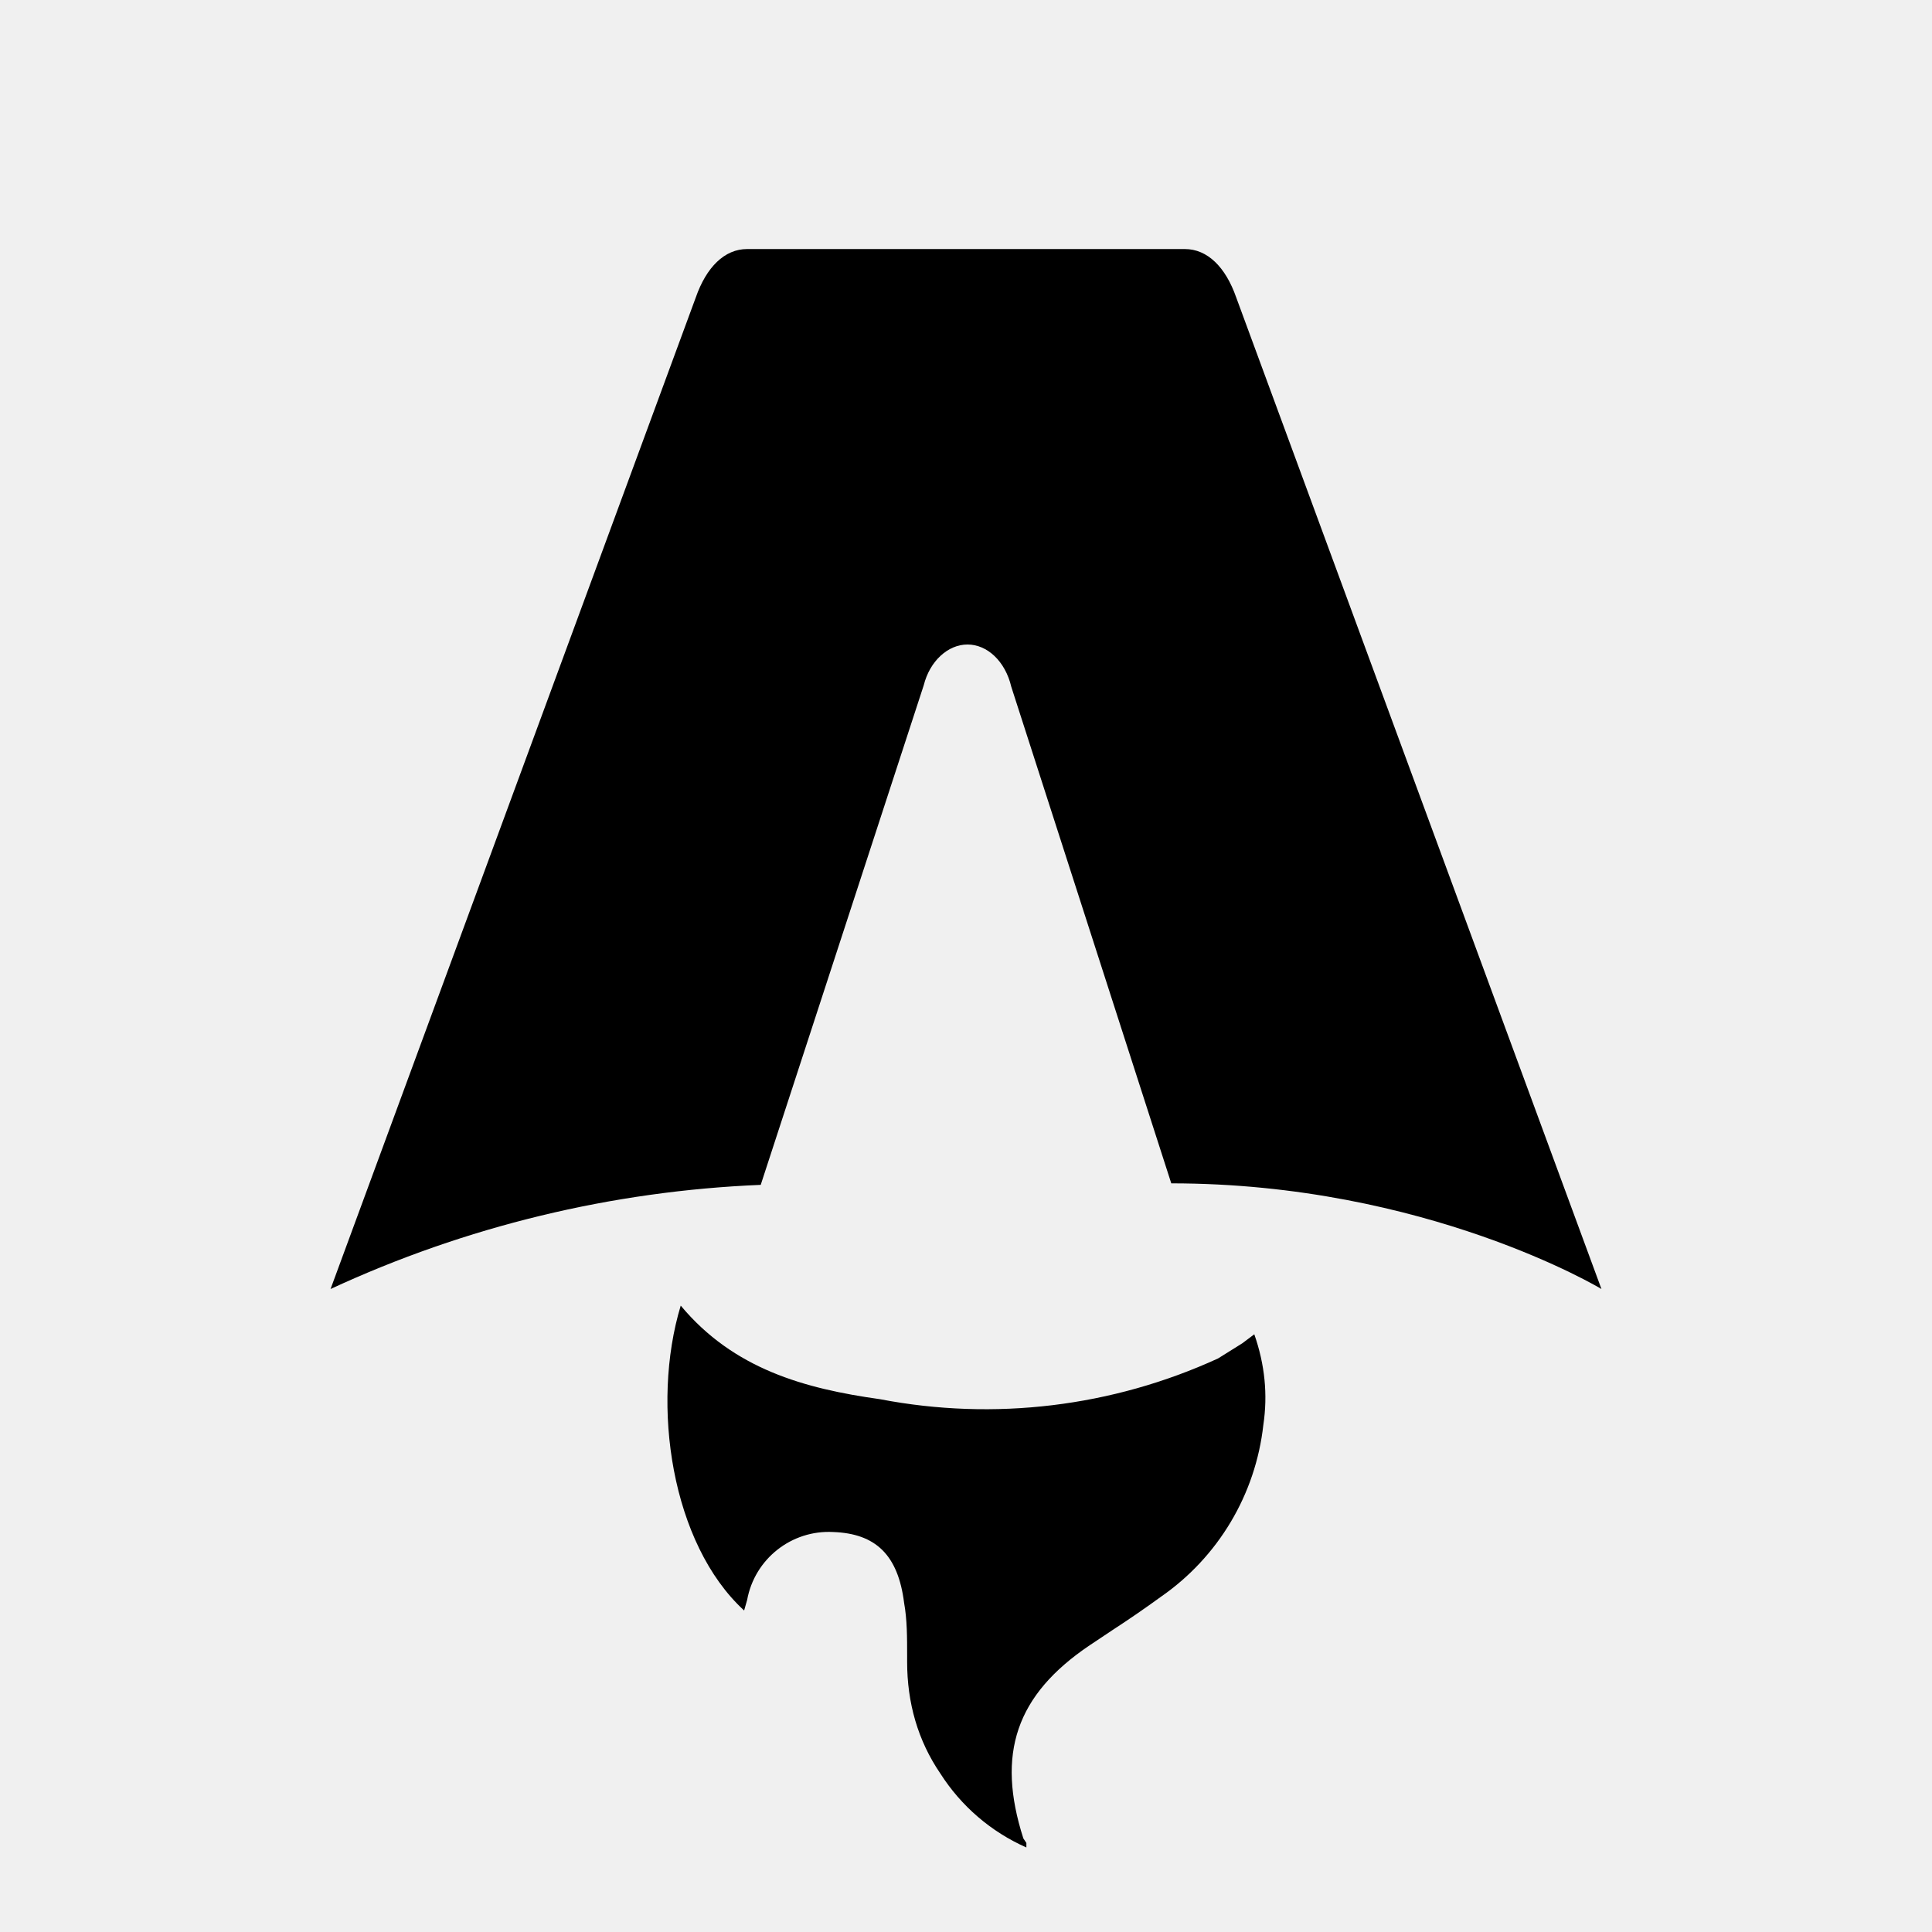
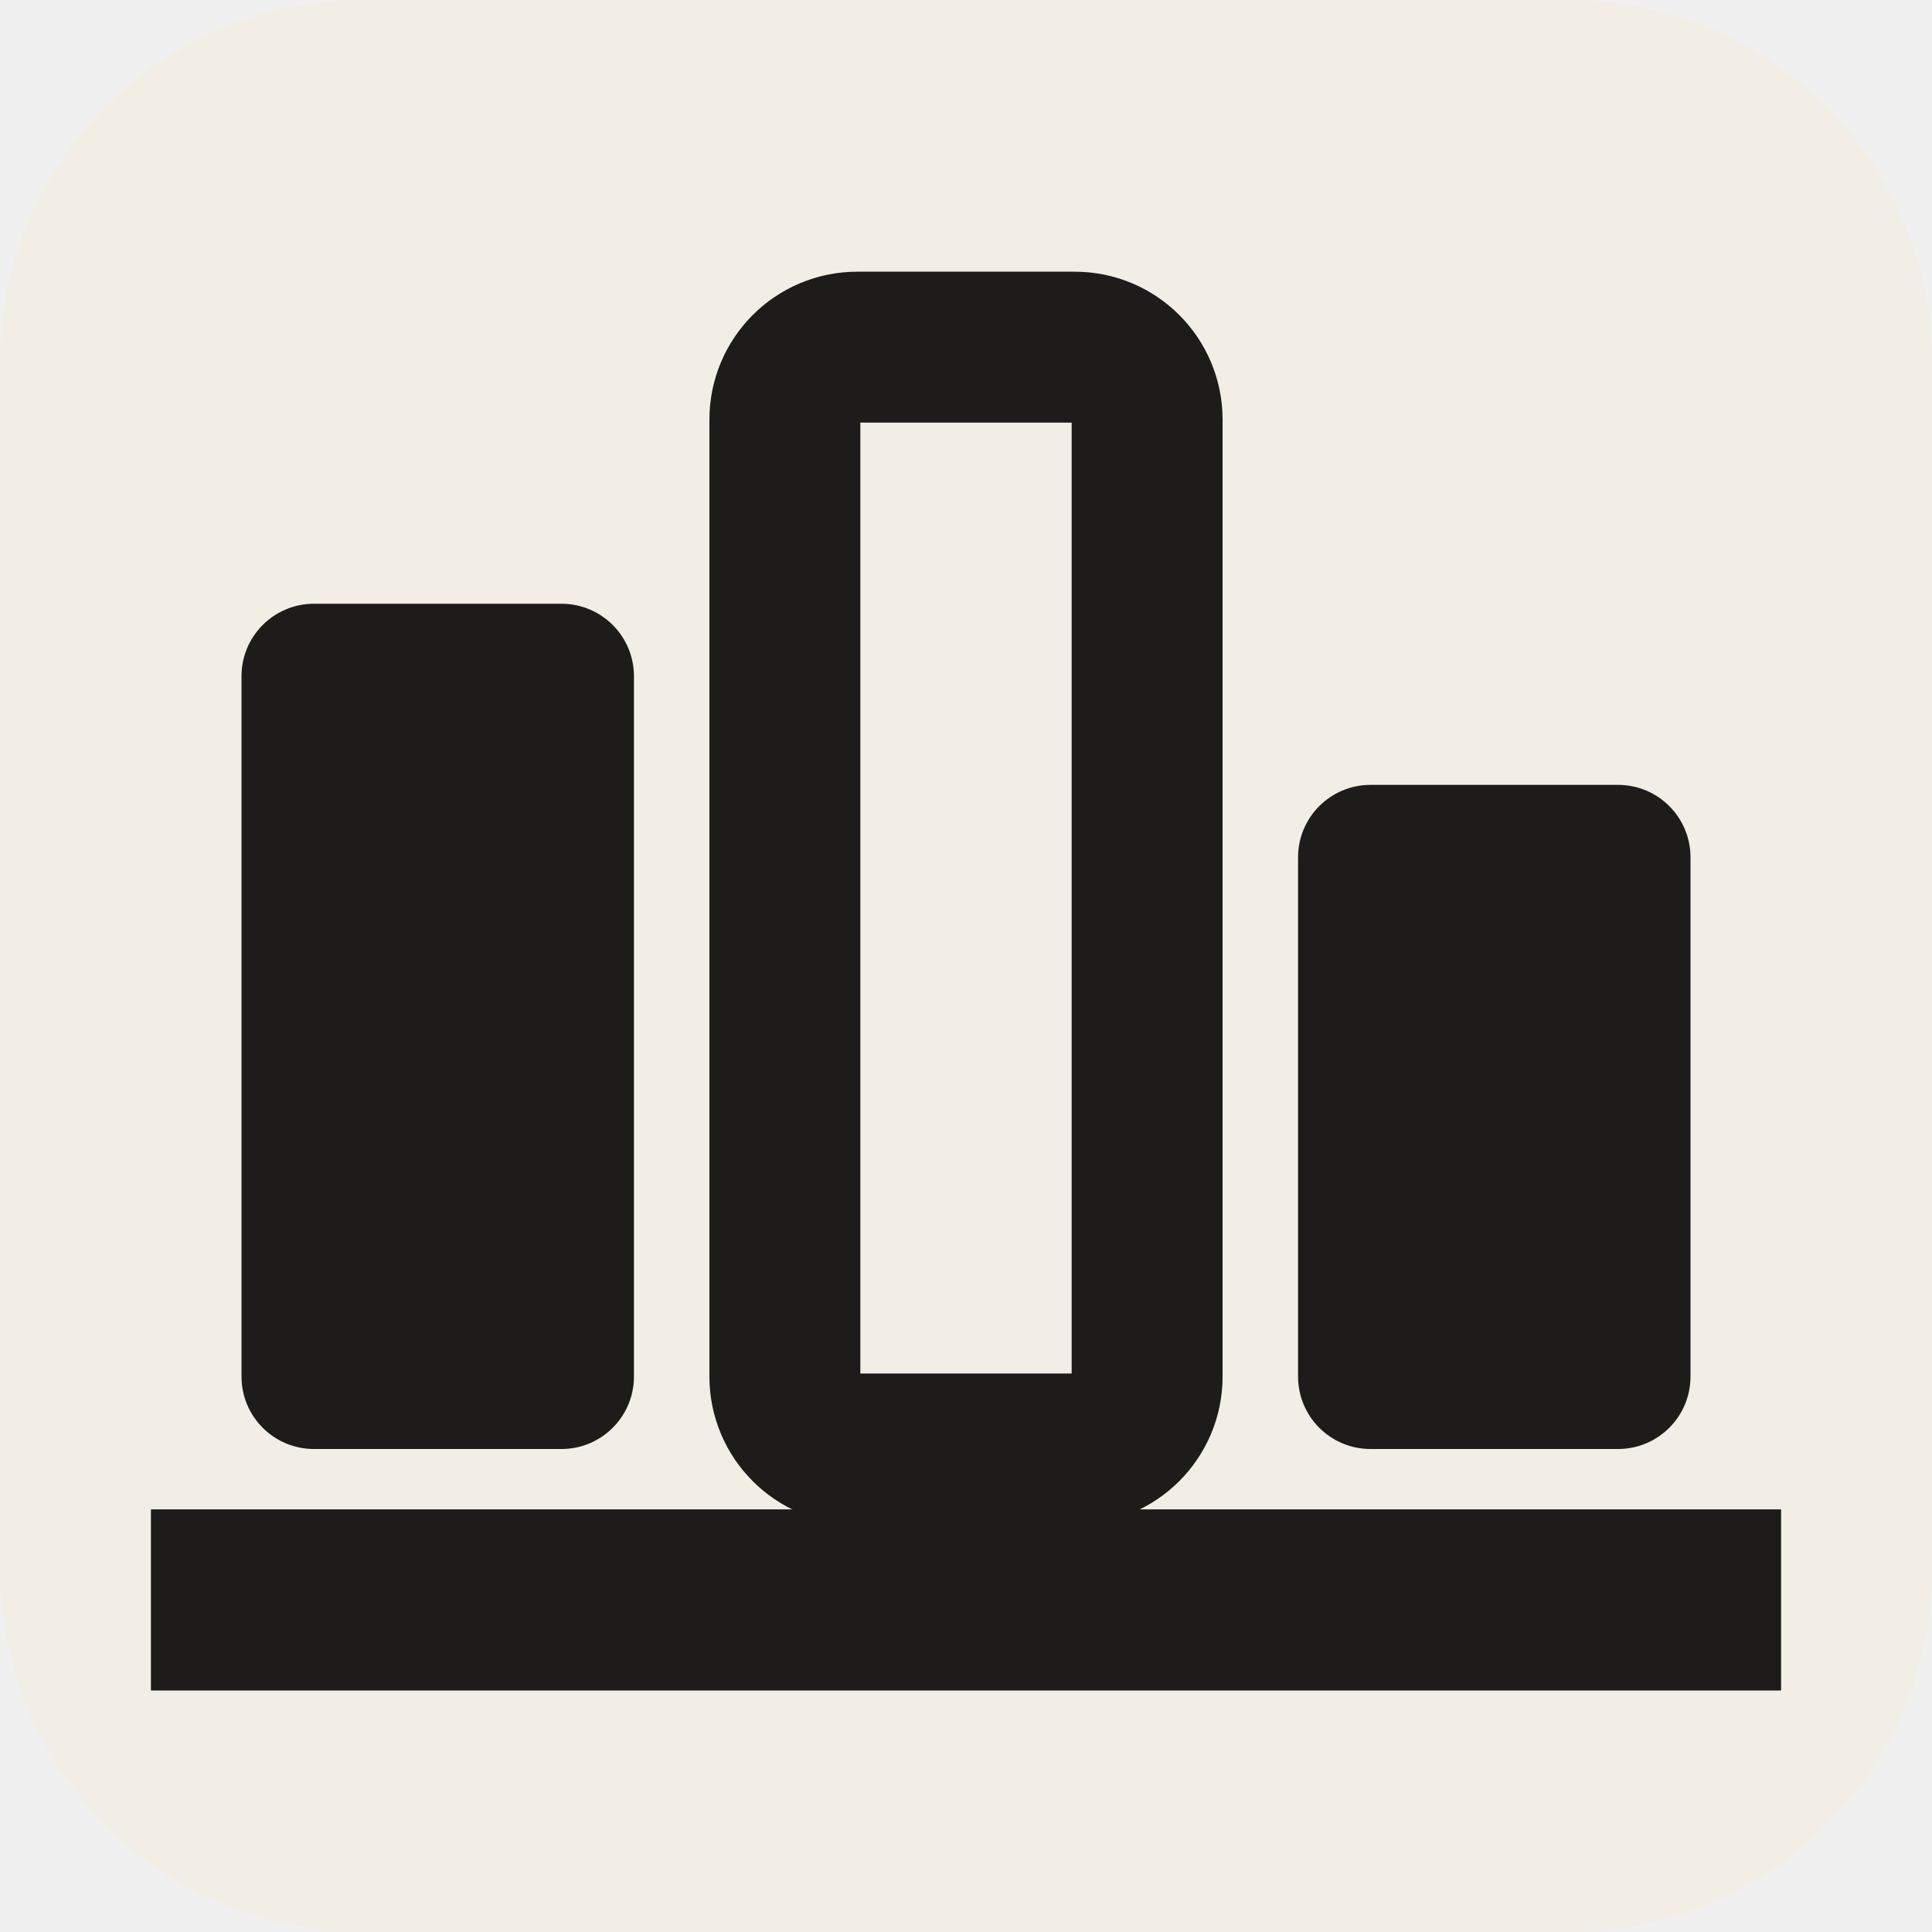
- <svg xmlns="http://www.w3.org/2000/svg" fill="none" viewBox="0 0 128 128">
-   <path d="M50.4 78.5a75.1 75.1 0 0 0-28.5 6.9l24.2-65.7c.7-2 1.9-3.2 3.4-3.2h29c1.5 0 2.7 1.2 3.4 3.2l24.2 65.7s-11.6-7-28.5-7L67 45.5c-.4-1.7-1.6-2.8-2.9-2.8-1.3 0-2.5 1.1-2.9 2.7L50.4 78.5Zm-1.1 28.2Zm-4.2-20.2c-2 6.6-.6 15.8 4.2 20.2a17.5 17.5 0 0 1 .2-.7 5.5 5.5 0 0 1 5.7-4.5c2.8.1 4.3 1.5 4.7 4.7.2 1.1.2 2.3.2 3.5v.4c0 2.7.7 5.2 2.2 7.4a13 13 0 0 0 5.7 4.9v-.3l-.2-.3c-1.8-5.6-.5-9.5 4.4-12.8l1.5-1a73 73 0 0 0 3.2-2.2 16 16 0 0 0 6.8-11.4c.3-2 .1-4-.6-6l-.8.6-1.6 1a37 37 0 0 1-22.4 2.7c-5-.7-9.7-2-13.2-6.2Z" />
-   <style>
-         path { fill: #000; }
-         @media (prefers-color-scheme: dark) {
-             path { fill: #FFF; }
-         }
-     </style>
+ <svg xmlns="http://www.w3.org/2000/svg" viewBox="0 0 32 32">
+   <rect width="32" height="32" rx="6" fill="#f2eee5" />
+   <rect x="4" y="10" width="6.5" height="14" rx="1.2" fill="#1d1c1a" />
+   <rect x="13" y="5.75" width="6" height="18.25" rx="1.2" fill="#f2eee5" stroke="#1d1c1a" stroke-width="2.5" />
+   <rect x="21.5" y="13" width="6.5" height="11" rx="1.2" fill="#1d1c1a" />
+   <rect x="2.5" y="25" width="27" height="3" fill="#1d1c1a" />
</svg>
